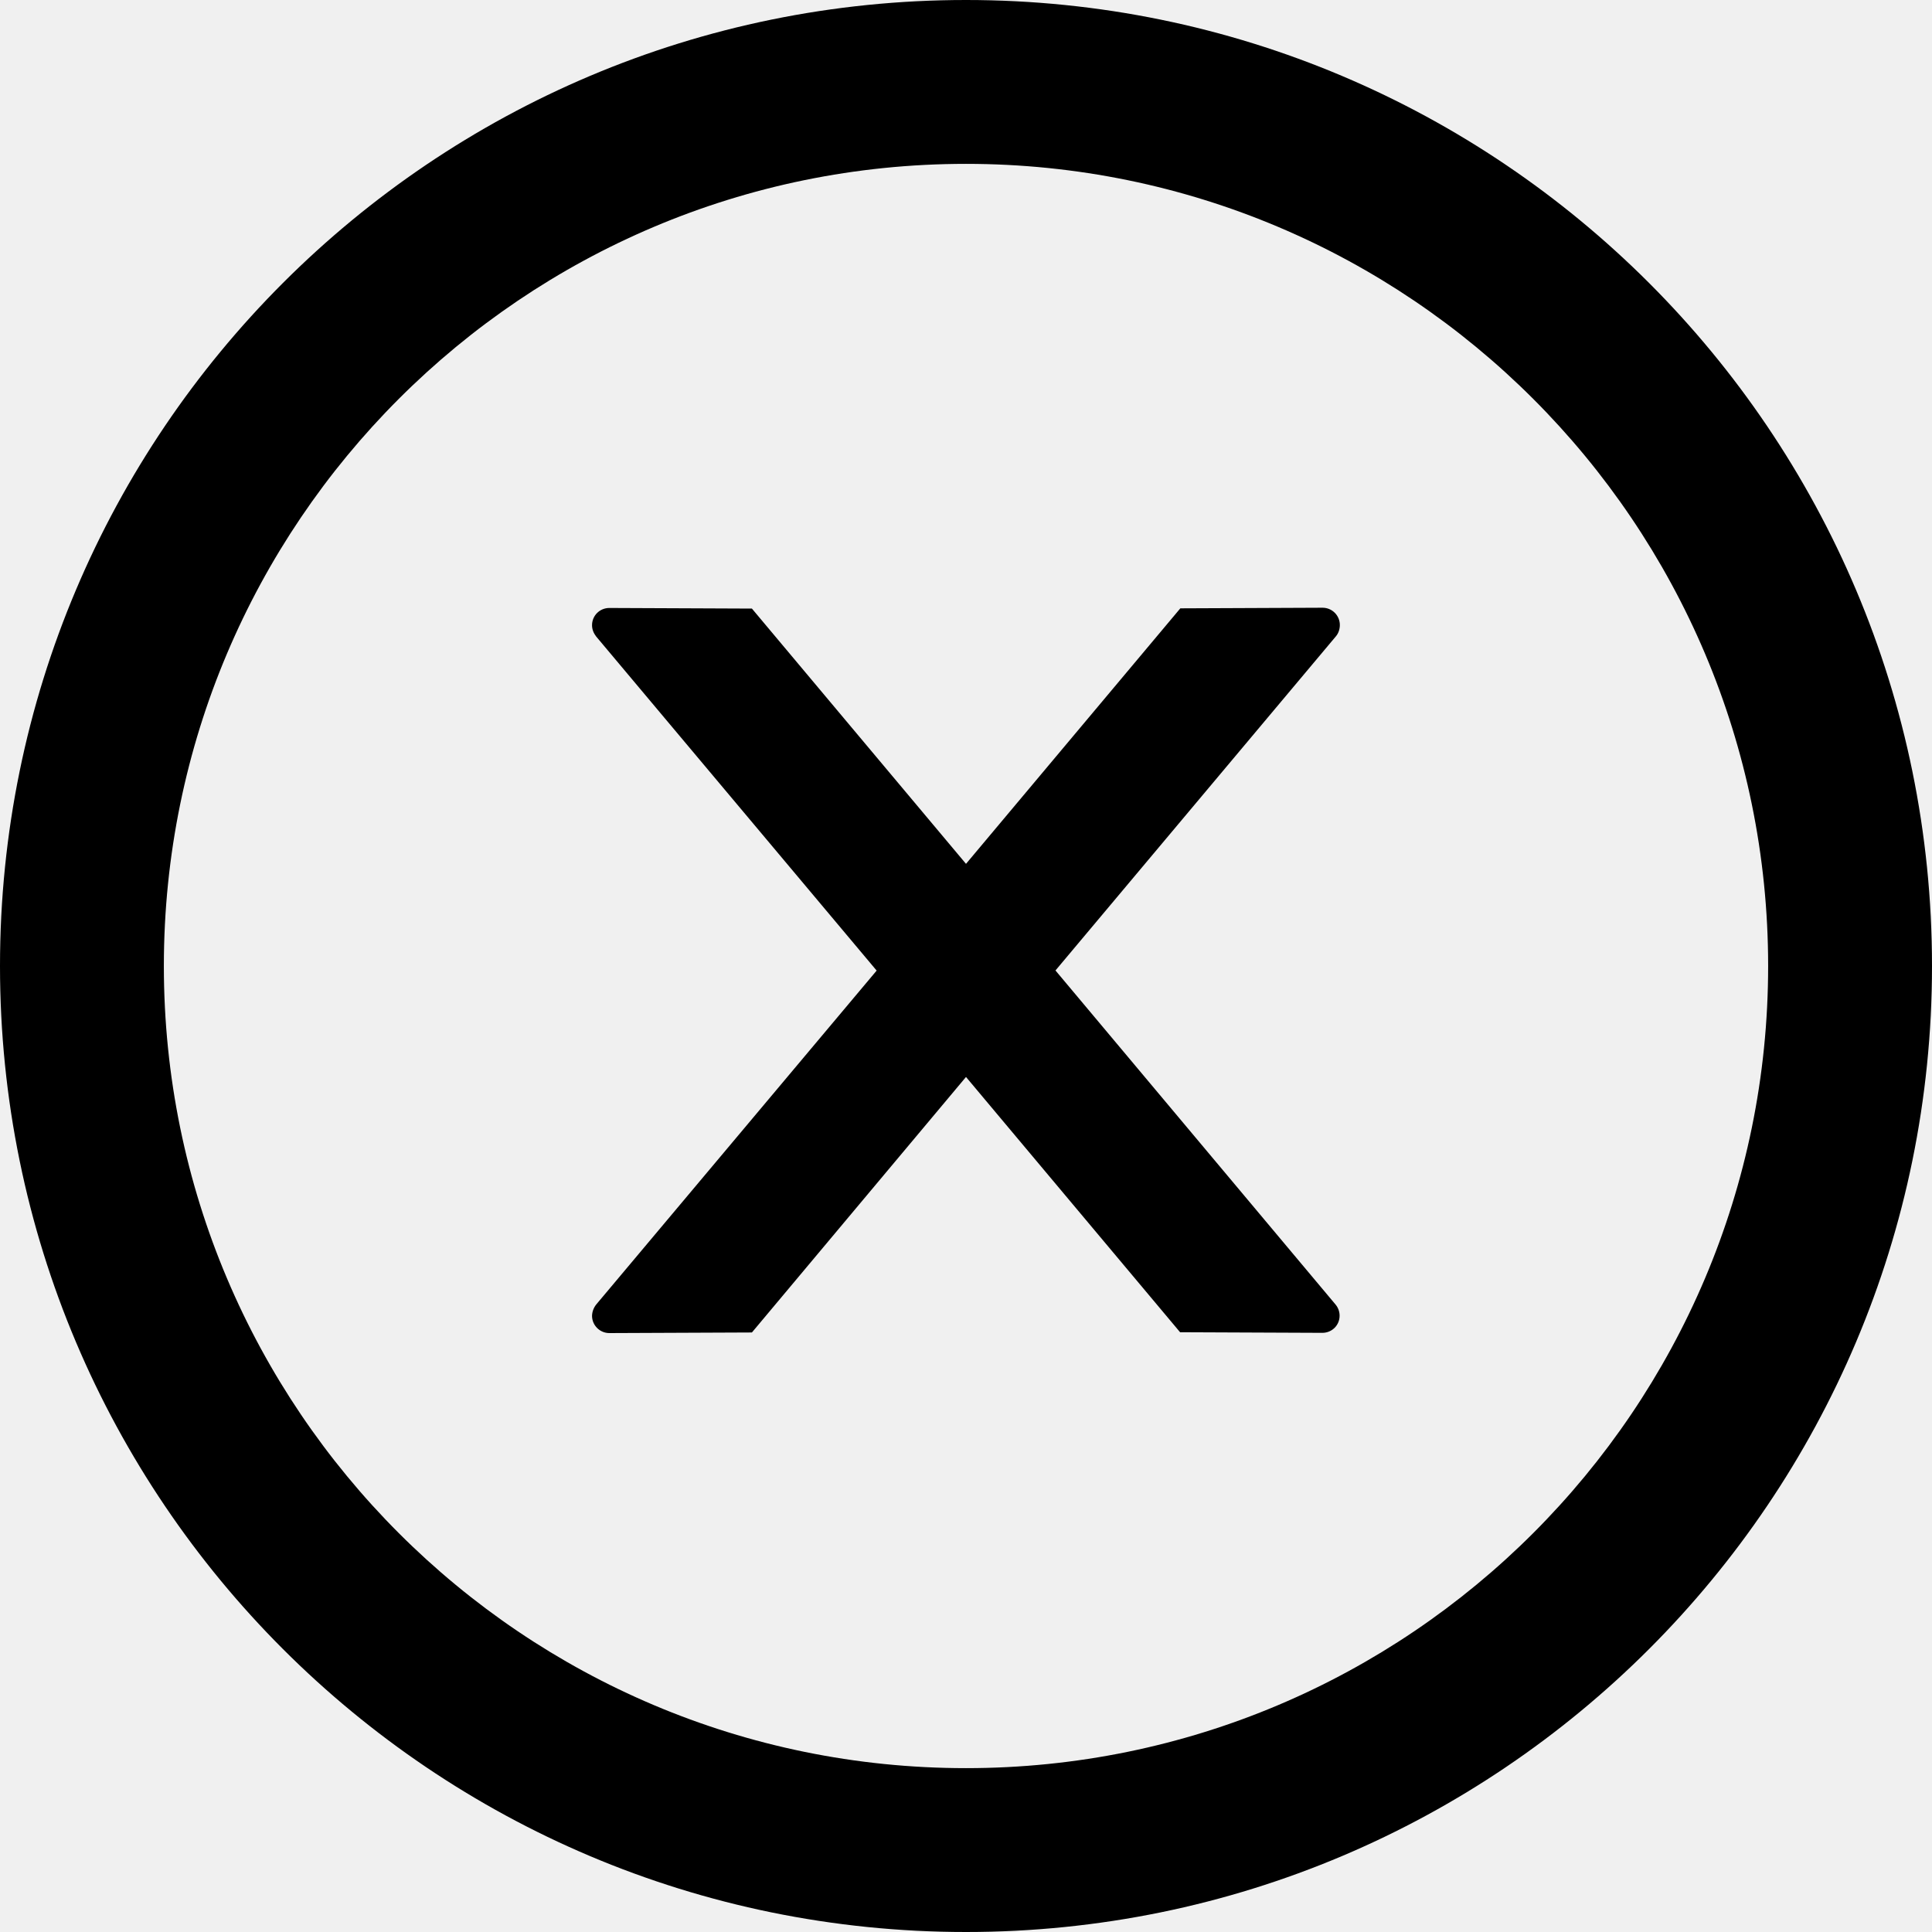
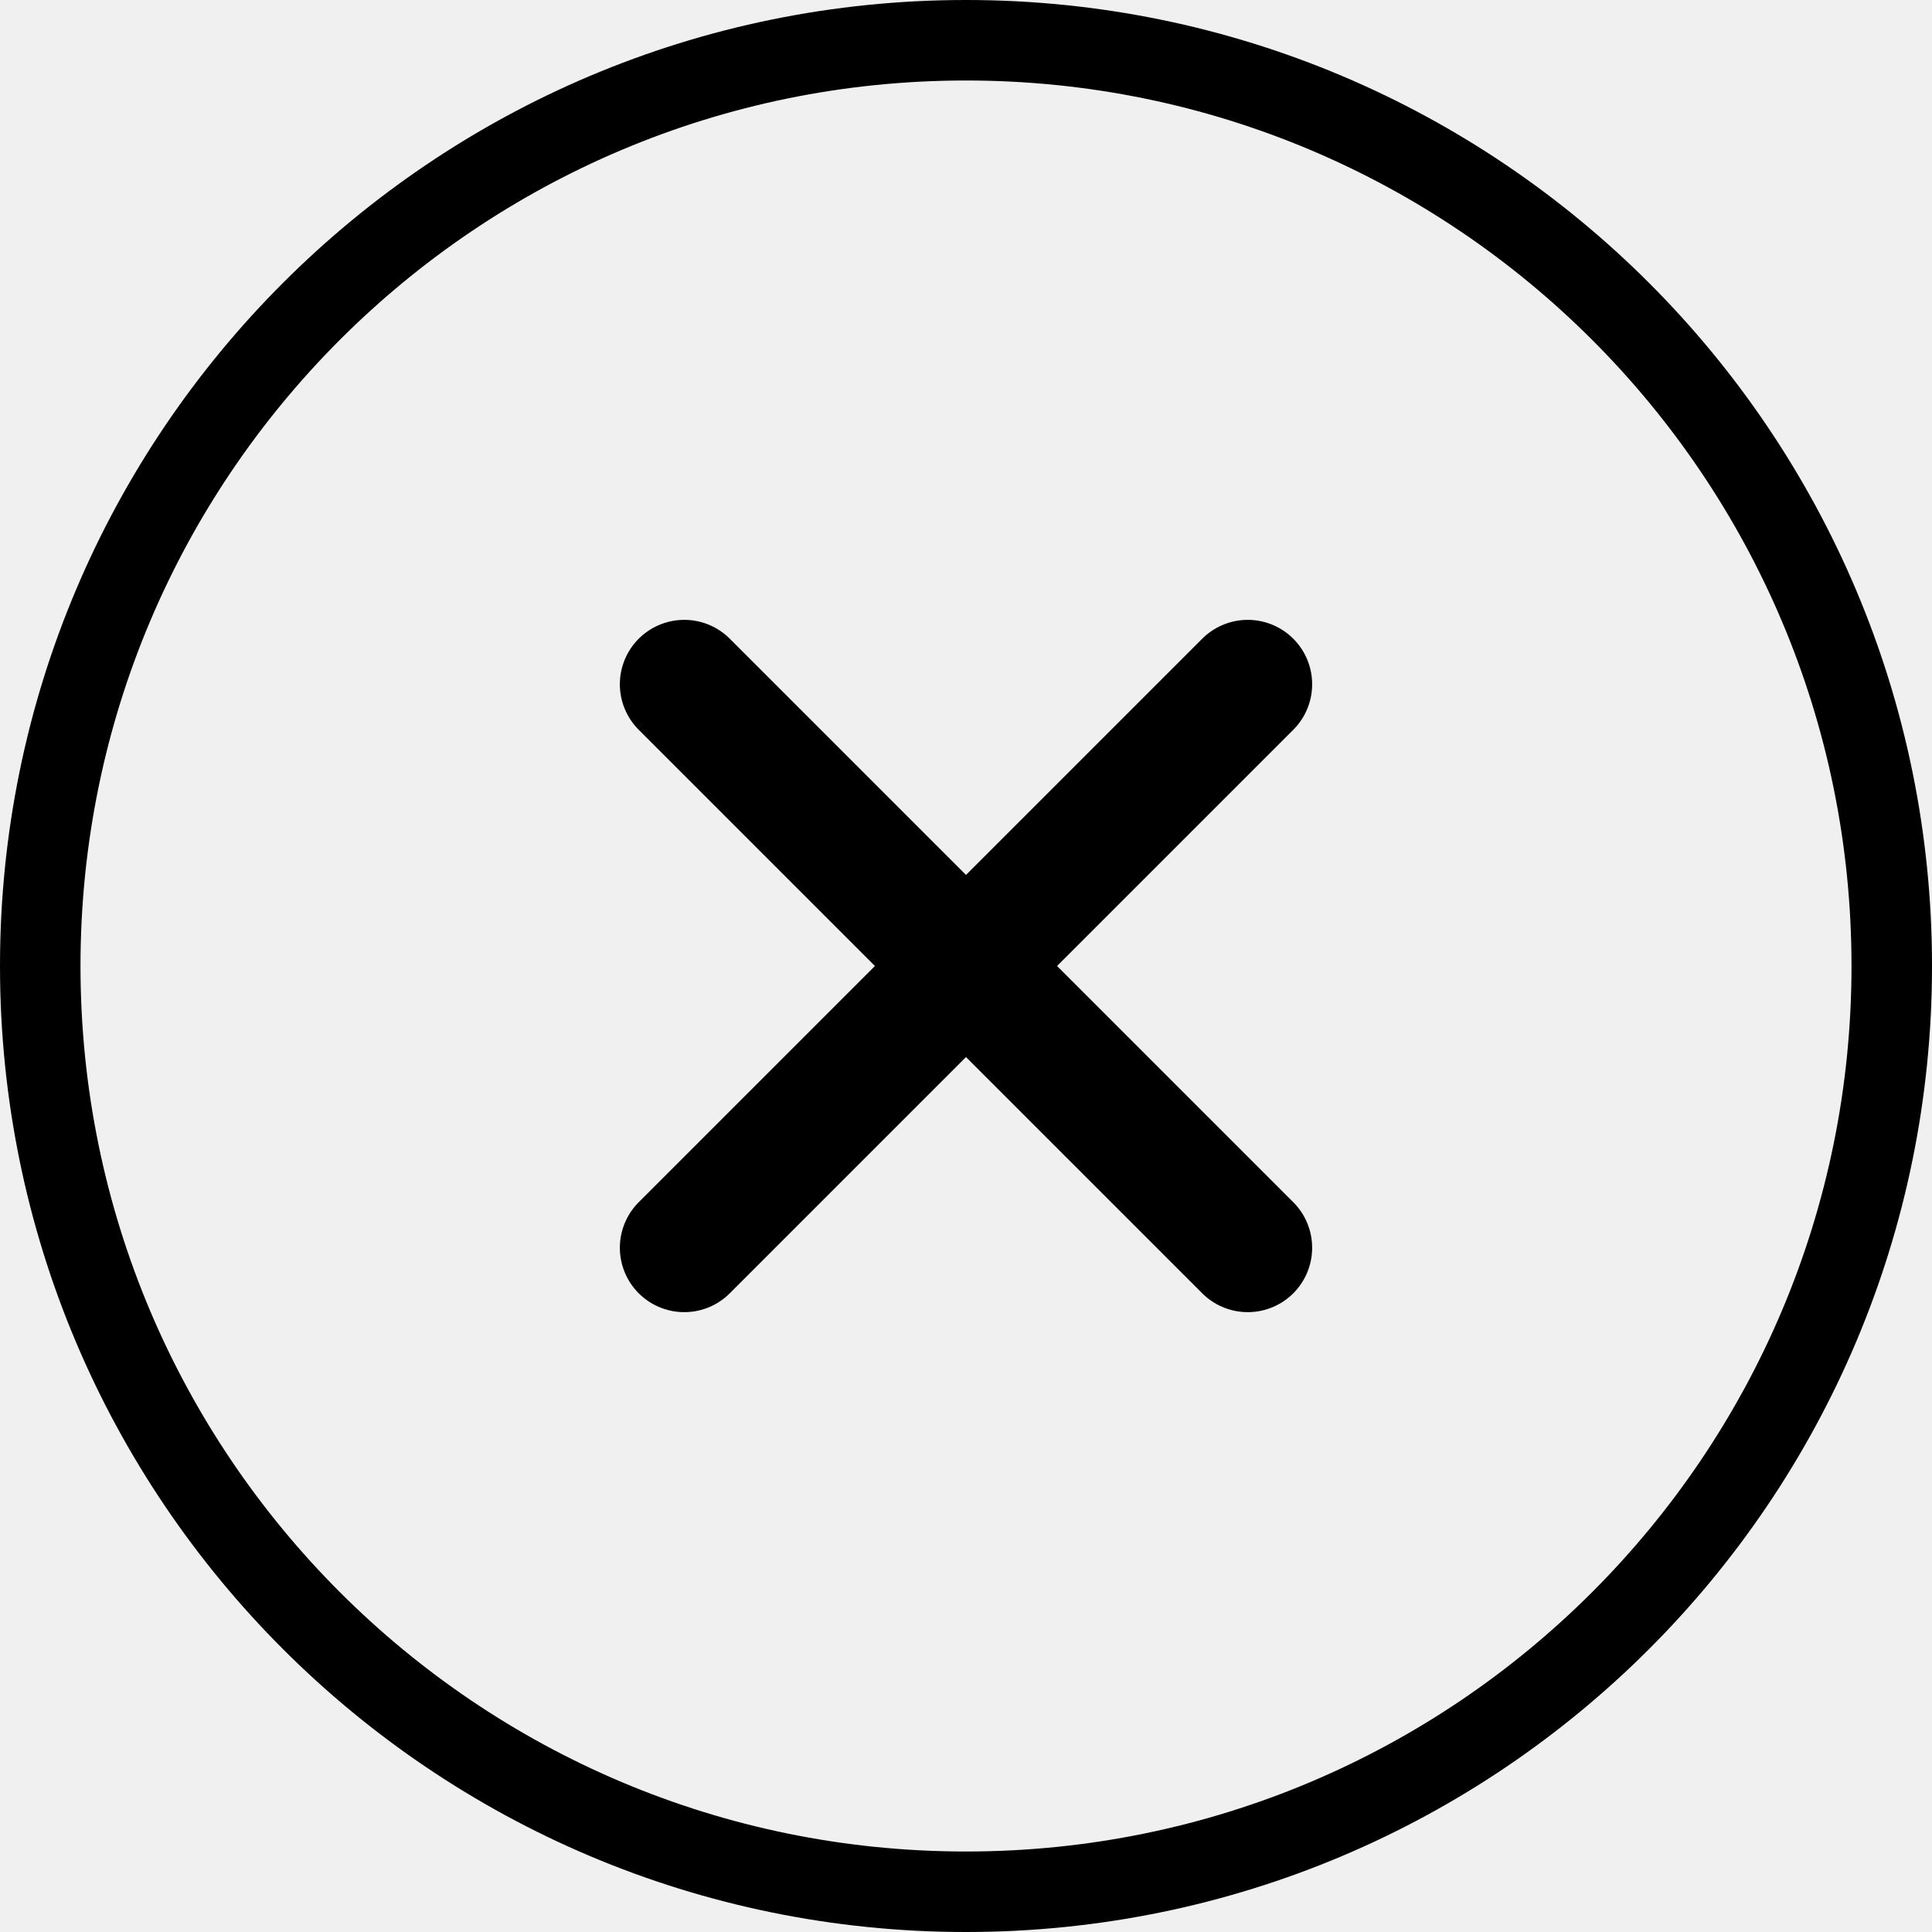
- <svg xmlns="http://www.w3.org/2000/svg" width="24" height="24" viewBox="0 0 16 16" fill="none">
-   <g clip-path="url(#clip0_7754_13174)">
-     <path fill-rule="evenodd" clip-rule="evenodd" d="M0 8C0 3.582 3.582 0 8 0C12.418 0 16 3.582 16 8C16 12.418 12.418 16 8 16C3.582 16 0 12.418 0 8ZM1.357 8C1.357 11.668 4.332 14.643 8 14.643C11.668 14.643 14.643 11.668 14.643 8C14.643 4.332 11.668 1.357 8 1.357C4.332 1.357 1.357 4.332 1.357 8ZM10.953 5.033C11.032 5.033 11.096 5.097 11.096 5.176C11.096 5.21 11.085 5.244 11.064 5.269L8.741 8.037L11.06 10.803C11.082 10.829 11.094 10.862 11.094 10.896C11.094 10.976 11.03 11.038 10.951 11.038L9.773 11.033L8 8.919L6.227 11.035L5.046 11.04C4.968 11.04 4.903 10.976 4.903 10.897C4.904 10.863 4.916 10.831 4.937 10.804L7.26 8.038L4.937 5.271C4.916 5.244 4.903 5.212 4.903 5.178C4.903 5.097 4.968 5.035 5.046 5.035L6.227 5.04L8 7.154L9.775 5.038L10.953 5.033Z" fill="currentColor" />
-   </g>
-   <defs>
-     <clipPath id="clip0_7754_13174">
-       <rect width="16" height="16" fill="white" />
-     </clipPath>
-   </defs>
+ <svg xmlns="http://www.w3.org/2000/svg" width="24" height="24" viewBox="0 0 24 24" fill="none">
+   <circle cx="12" cy="12" r="11.5" stroke="currentColor" />
+   <path d="M8.5 8.5L15.5 15.5M15.5 8.5L8.5 15.5" stroke="currentColor" stroke-width="1.6" stroke-linecap="round" />
</svg>
